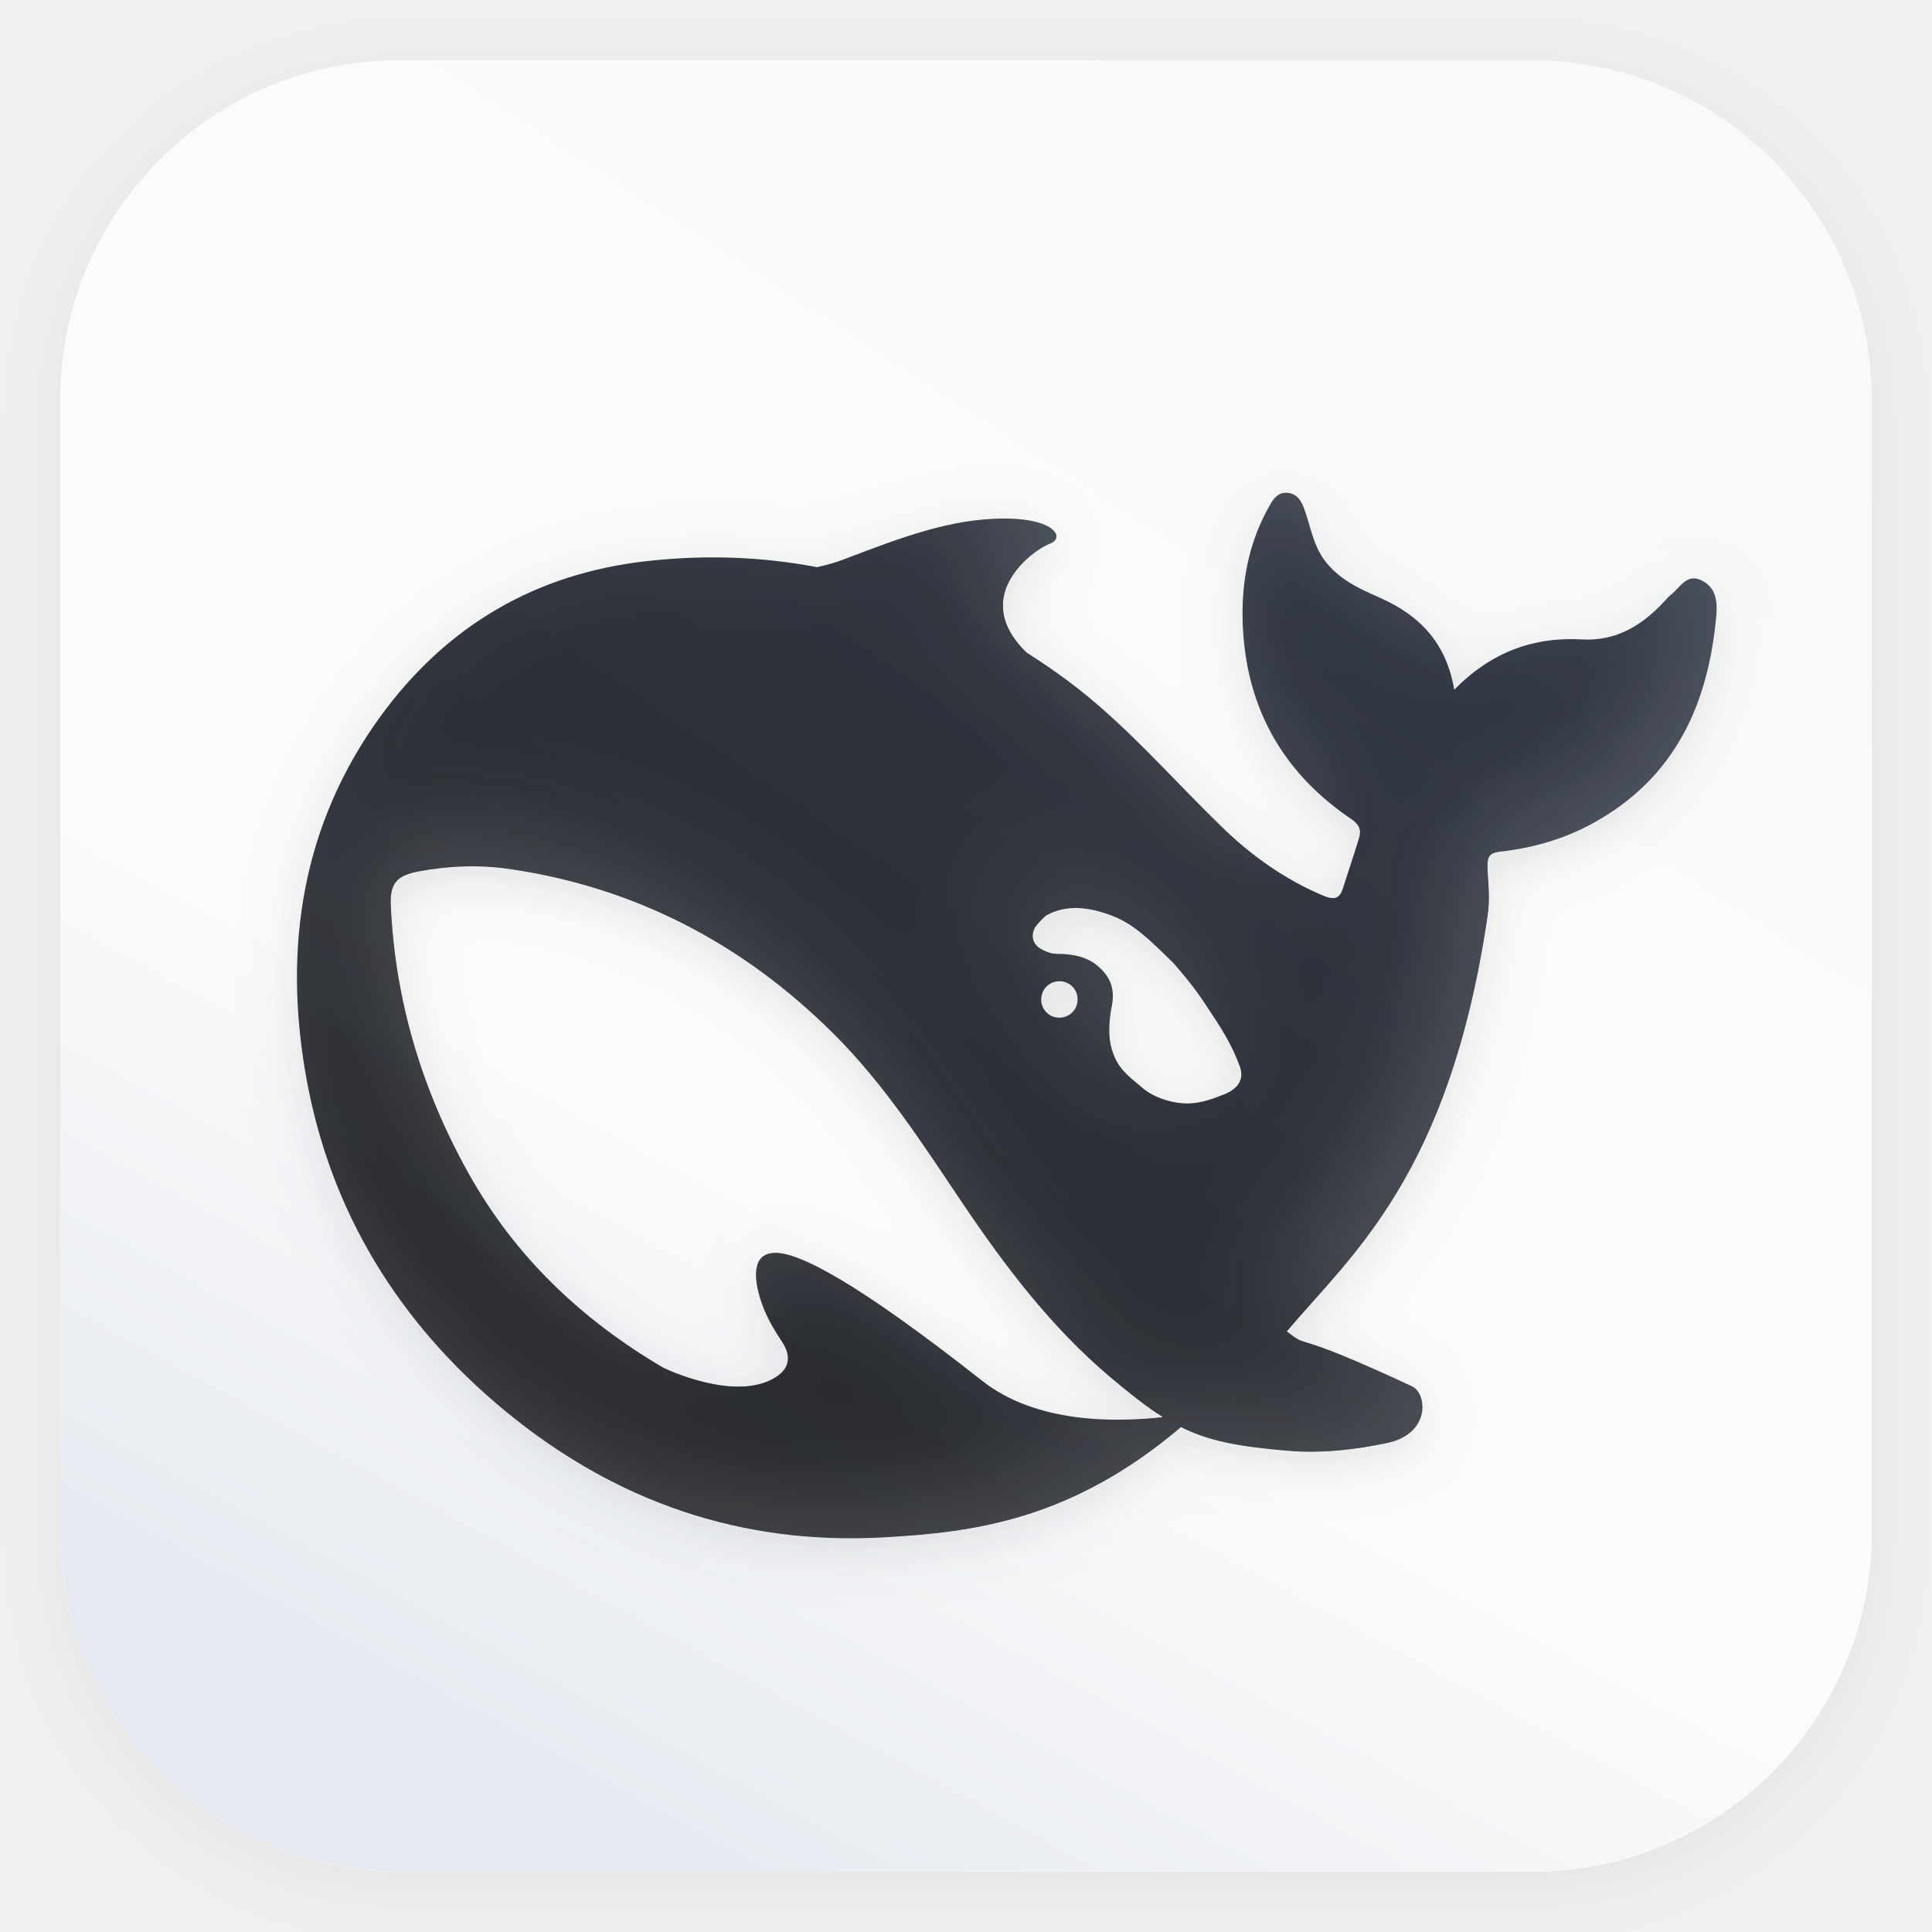
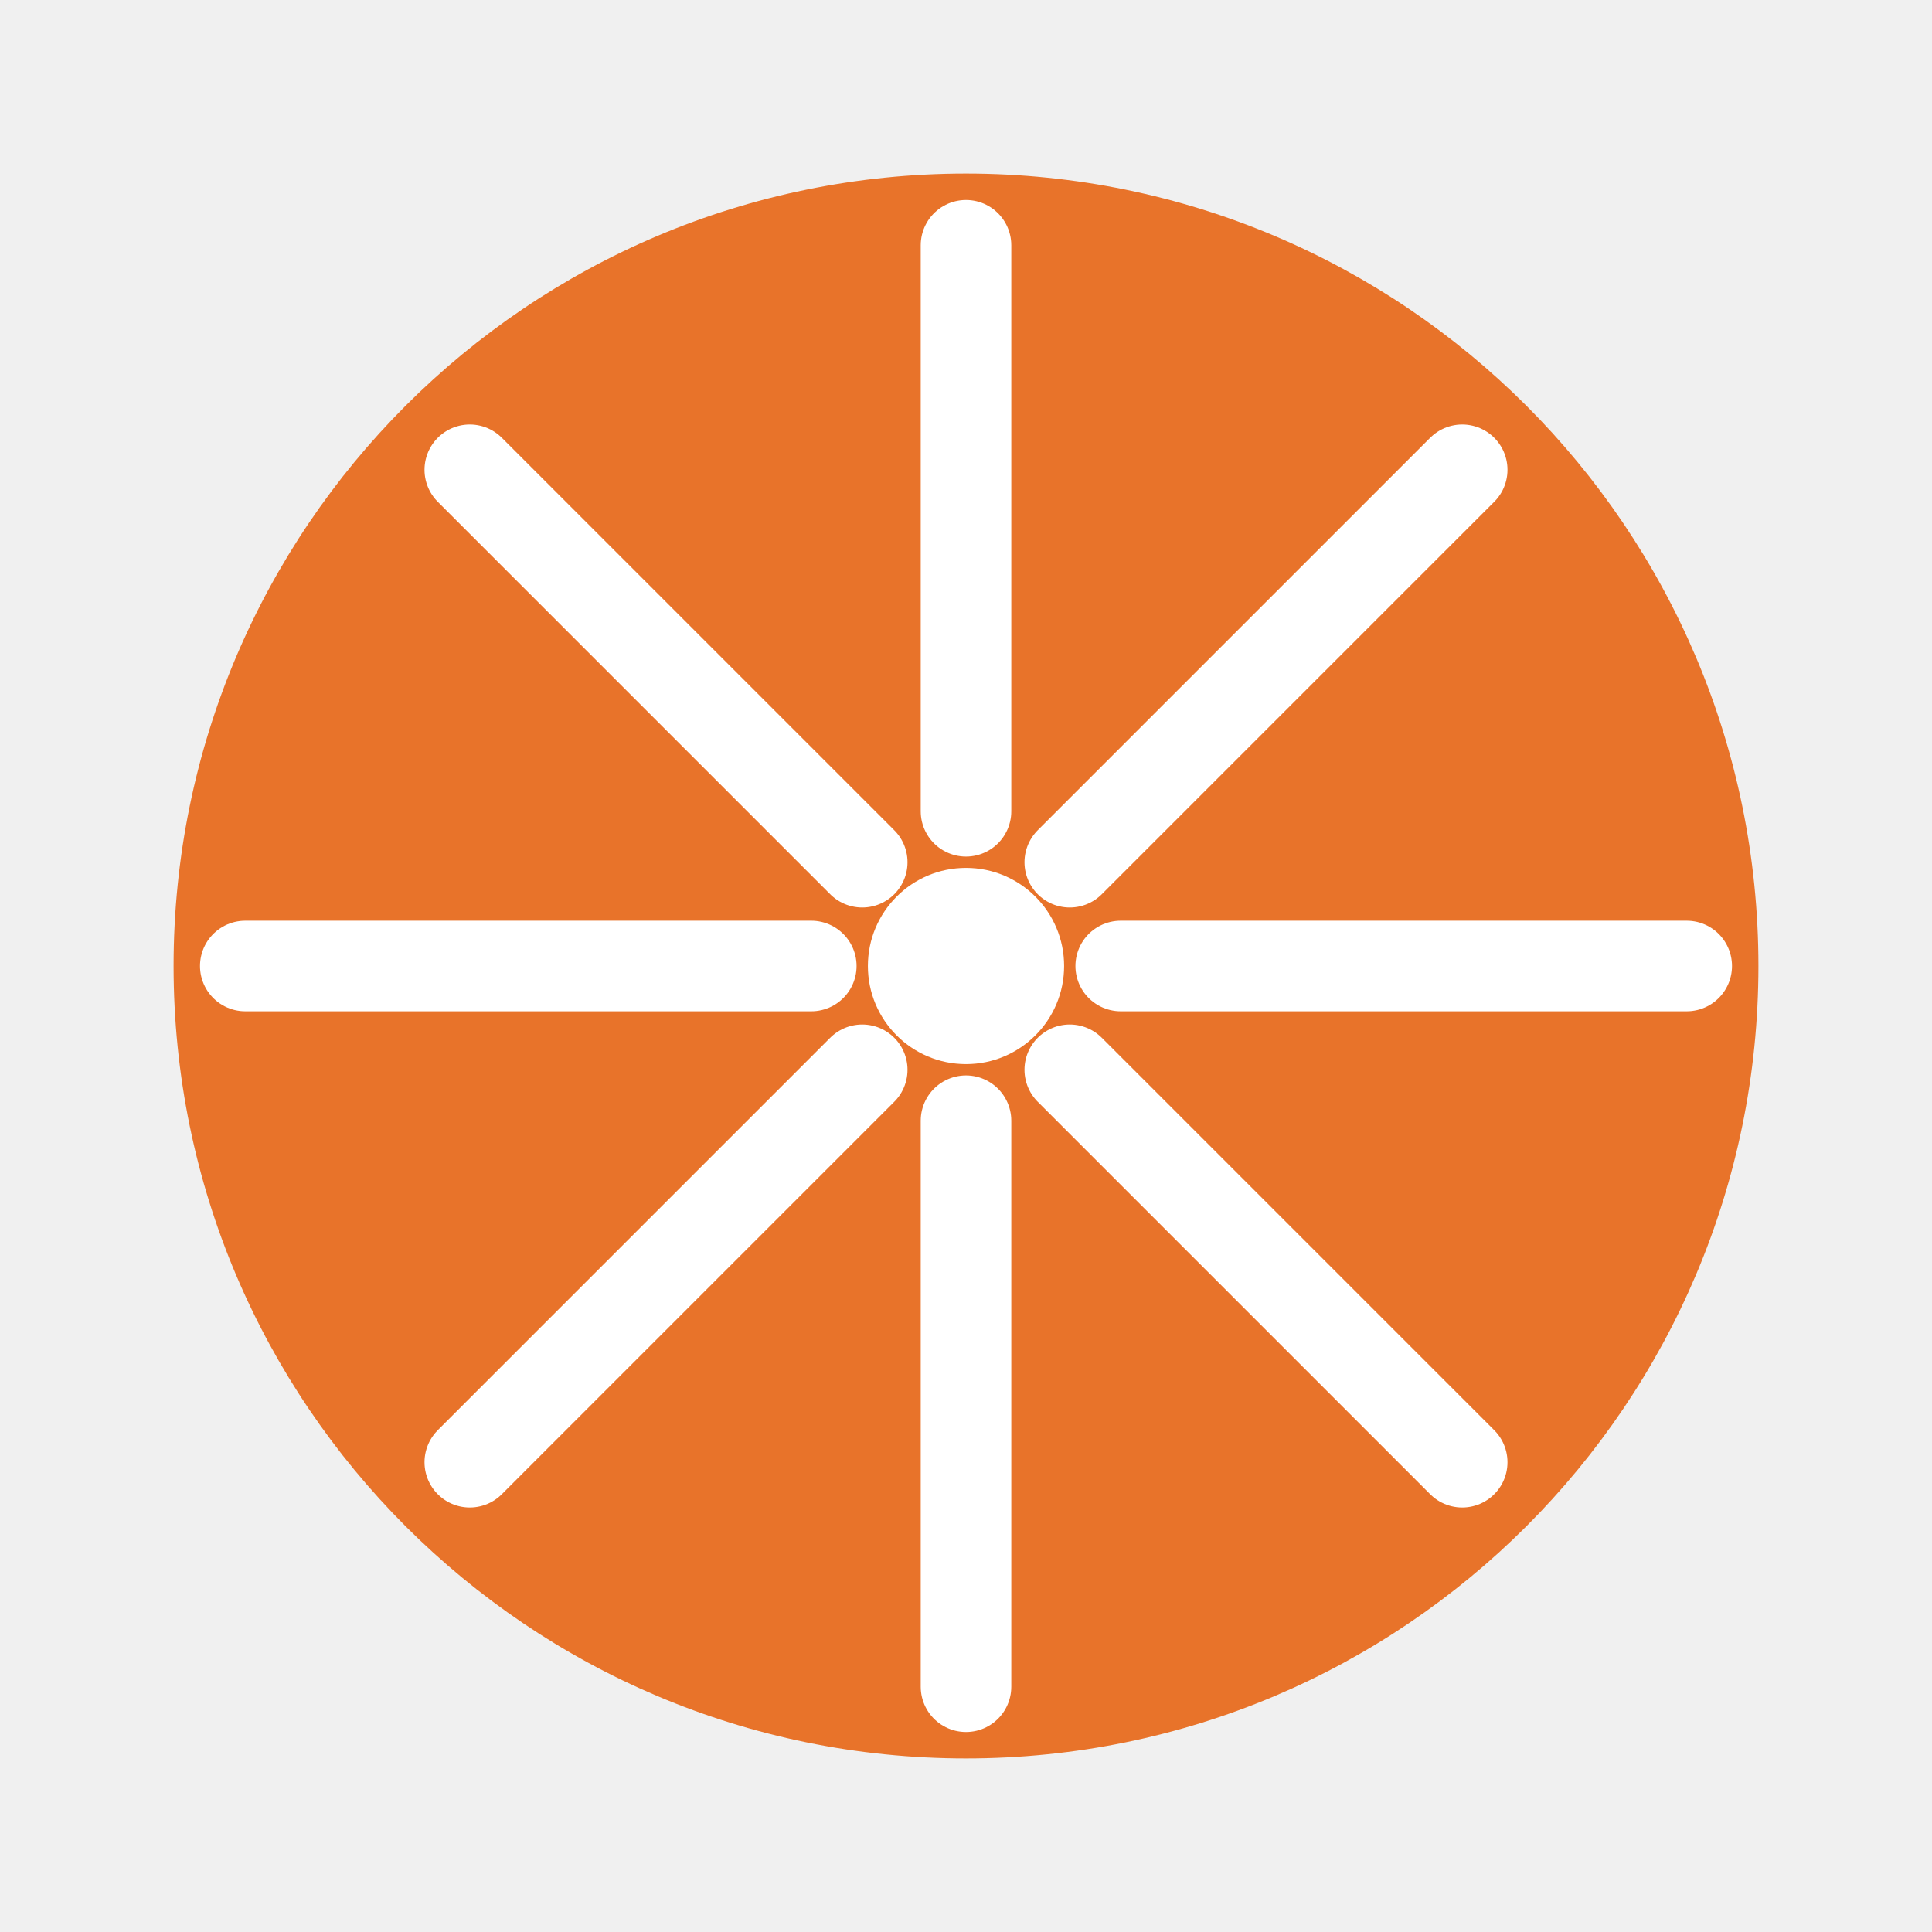
<svg xmlns="http://www.w3.org/2000/svg" width="1024" height="1024" viewBox="0 0 1024 1024" fill="none">
-   <g transform="translate(32 32) scale(0.9375) translate(-40 -32)">
-     <g filter="url(#filter0_d_1637_371)">
-       <rect rx="192" width="1024" height="1024" transform="translate(40 32)" fill="#FBFBFB" />
-       <rect rx="192" width="1024" height="1024" transform="translate(40 32)" fill="url(#paint0_linear_1637_371)" fill-opacity="0.4" />
-       <rect rx="192" width="1024" height="1024" transform="translate(40 32)" fill="url(#paint1_linear_1637_371)" fill-opacity="0.8" />
-       <g id="tray-glyph" filter="url(#filter1_ddi_1637_371)">
-         <path d="M968.002 326.025C959.5 321.85 955.842 329.804 950.865 333.835C949.162 335.143 947.722 336.834 946.283 338.393C933.859 351.673 919.336 360.407 900.376 359.363C872.649 357.804 848.963 366.525 828.035 387.759C823.586 361.583 808.812 345.951 786.313 335.936C774.536 330.729 762.64 325.51 754.401 314.186C748.645 306.112 747.074 297.127 744.195 288.274C742.36 282.936 740.538 277.465 734.385 276.554C727.718 275.51 725.103 281.112 722.476 285.803C712.006 304.95 707.952 326.039 708.349 347.405C709.26 395.463 729.54 433.742 769.823 460.962C774.404 464.094 775.579 467.212 774.14 471.771C771.394 481.153 768.119 490.257 765.241 499.639C763.406 505.624 760.66 506.933 754.256 504.329C732.154 495.08 713.049 481.417 696.175 464.874C667.524 437.138 641.633 406.536 609.325 382.566C601.733 376.964 594.154 371.758 586.298 366.802C553.33 334.773 590.616 308.464 599.251 305.333C608.282 302.082 602.393 290.877 573.214 291.009C544.048 291.141 517.364 300.906 483.353 313.935C478.389 315.891 473.147 317.318 467.786 318.494C436.917 312.64 404.873 311.332 371.377 315.111C308.332 322.141 257.975 351.964 220.953 402.876C176.471 464.081 166.014 533.624 178.835 606.153C192.302 682.594 231.291 745.887 291.194 795.372C353.328 846.68 424.876 871.813 506.498 866.99C556.076 864.122 611.279 857.489 673.532 804.74C689.23 812.55 705.708 815.681 733.052 818.02C754.111 819.976 774.391 816.976 790.076 813.726C814.674 808.519 812.971 785.726 804.072 781.564C731.995 747.962 747.826 761.638 733.435 750.565C770.06 707.198 825.263 662.139 846.85 516.156C848.553 504.567 847.114 497.273 846.85 487.892C846.718 482.157 848.025 479.95 854.574 479.303C872.623 477.215 890.156 472.273 906.238 463.42C952.938 437.892 971.765 395.965 976.215 345.7C976.875 338.01 976.083 330.069 967.976 326.039L968.002 326.025ZM561.067 778.432C491.222 723.477 457.343 705.374 443.347 706.154C430.263 706.933 432.626 721.918 435.505 731.682C438.515 741.315 442.436 747.962 447.929 756.418C451.718 762.021 454.346 770.345 444.14 776.609C421.641 790.549 382.533 771.918 380.698 771.006C335.174 744.182 297.109 708.757 270.293 660.316C244.389 613.698 229.35 563.685 226.868 510.302C226.208 497.406 230.01 492.847 242.831 490.508C259.704 487.376 277.106 486.729 293.98 489.2C365.264 499.625 425.959 531.523 476.844 582.052C505.878 610.831 527.861 645.213 550.491 678.815C574.561 714.492 600.452 748.49 633.42 776.358C645.066 786.122 654.348 793.548 663.247 799.019C636.431 802.018 591.698 802.666 561.08 778.445L561.067 778.432ZM594.55 562.905C594.55 557.171 599.132 552.625 604.888 552.625C606.195 552.625 607.371 552.876 608.414 553.273C609.853 553.801 611.16 554.581 612.203 555.744C614.038 557.567 615.081 560.17 615.081 562.905C615.081 568.64 610.5 573.185 604.743 573.185C598.987 573.185 594.537 568.627 594.537 562.905H594.55ZM698.539 616.301C691.871 619.037 685.19 621.375 678.787 621.64C668.845 622.155 657.992 618.125 652.103 613.17C642.953 605.479 636.404 601.185 633.658 587.773C632.483 582.039 633.13 573.185 634.186 568.111C636.536 557.171 633.922 550.141 626.212 543.759C619.927 538.553 611.952 537.112 603.185 537.112C599.911 537.112 596.914 535.685 594.682 534.509C591.025 532.686 588.015 528.127 590.893 522.525C591.804 520.701 596.254 516.275 597.297 515.495C609.206 508.716 622.937 510.936 635.625 516.01C647.403 520.833 656.288 529.686 669.109 542.186C682.193 557.289 684.543 561.465 692.003 572.789C697.892 581.642 703.252 590.759 706.909 601.185C709.128 607.699 706.249 613.038 698.539 616.288V616.301Z" fill="url(#paint2_linear_1637_371)" fill-opacity="0.9" />
-       </g>
+   <g id="tray-glyph">
+     <circle cx="512" cy="512" r="420" fill="#E8732A" />
+     <g stroke="#FFFFFF" stroke-width="48" stroke-linecap="round">
+       <line x1="512" y1="130" x2="512" y2="430" />
+       <line x1="512" y1="594" x2="512" y2="894" />
+       <line x1="130" y1="512" x2="430" y2="512" />
+       <line x1="594" y1="512" x2="894" y2="512" />
+       <line x1="249" y1="249" x2="457" y2="457" />
+       <line x1="567" y1="567" x2="775" y2="775" />
+       <line x1="775" y1="249" x2="567" y2="457" />
+       <line x1="457" y1="567" x2="249" y2="775" />
    </g>
+     <circle cx="512" cy="512" r="52" fill="#FFFFFF" />
  </g>
-   <defs>
-     <filter id="filter0_d_1637_371" x="-8" y="-16" width="1120" height="1120" filterUnits="userSpaceOnUse" color-interpolation-filters="sRGB">
-       <feFlood flood-opacity="0" result="BackgroundImageFix" />
-       <feColorMatrix in="SourceAlpha" type="matrix" values="0 0 0 0 0 0 0 0 0 0 0 0 0 0 0 0 0 0 127 0" result="hardAlpha" />
-       <feOffset dy="8" />
-       <feGaussianBlur stdDeviation="20" />
-       <feComposite in2="hardAlpha" operator="out" />
-       <feColorMatrix type="matrix" values="0 0 0 0 0 0 0 0 0 0 0 0 0 0 0 0 0 0 0.05 0" />
-       <feBlend mode="normal" in2="BackgroundImageFix" result="effect1_dropShadow_1637_371" />
-       <feBlend mode="normal" in="BackgroundImageFix" in2="effect1_dropShadow_1637_371" result="BackgroundImageFix" />
-       <feBlend mode="normal" in="SourceGraphic" in2="BackgroundImageFix" result="shape" />
-     </filter>
-     <filter id="filter1_ddi_1637_371" x="133.744" y="240.427" width="882.652" height="671.147" filterUnits="userSpaceOnUse" color-interpolation-filters="sRGB">
-       <feFlood flood-opacity="0" result="BackgroundImageFix" />
-       <feColorMatrix in="SourceAlpha" type="matrix" values="0 0 0 0 0 0 0 0 0 0 0 0 0 0 0 0 0 0 127 0" result="hardAlpha" />
-       <feOffset dy="4" />
-       <feGaussianBlur stdDeviation="20" />
-       <feComposite in2="hardAlpha" operator="out" />
-       <feColorMatrix type="matrix" values="0 0 0 0 0.176 0 0 0 0 0.192 0 0 0 0 0.231 0 0 0 0.08 0" />
-       <feBlend mode="normal" in2="BackgroundImageFix" result="effect1_dropShadow_1637_371" />
-       <feColorMatrix in="SourceAlpha" type="matrix" values="0 0 0 0 0 0 0 0 0 0 0 0 0 0 0 0 0 0 127 0" result="hardAlpha" />
-       <feOffset dy="8" />
-       <feGaussianBlur stdDeviation="8" />
-       <feComposite in2="hardAlpha" operator="out" />
-       <feColorMatrix type="matrix" values="0 0 0 0 0.173 0 0 0 0 0.188 0 0 0 0 0.224 0 0 0 0.04 0" />
-       <feBlend mode="normal" in2="effect1_dropShadow_1637_371" result="effect2_dropShadow_1637_371" />
-       <feBlend mode="normal" in="SourceGraphic" in2="BackgroundImageFix" result="shape" />
-       <feColorMatrix in="SourceAlpha" type="matrix" values="0 0 0 0 0 0 0 0 0 0 0 0 0 0 0 0 0 0 127 0" result="hardAlpha" />
-       <feOffset dx="-16" dy="-20" />
-       <feGaussianBlur stdDeviation="30" />
-       <feComposite in2="hardAlpha" operator="arithmetic" k2="-1" k3="1" />
-       <feColorMatrix type="matrix" values="0 0 0 0 1 0 0 0 0 1 0 0 0 0 1 0 0 0 0.15 0" />
-       <feBlend mode="normal" in2="shape" result="effect3_innerShadow_1637_371" />
-       <feBlend mode="normal" in="effect3_innerShadow_1637_371" in2="effect2_dropShadow_1637_371" result="effect3_innerShadow_1637_371" />
-     </filter>
-     <linearGradient id="paint0_linear_1637_371" x1="973.58" y1="1.59609e-05" x2="378.123" y2="917.86" gradientUnits="userSpaceOnUse">
-       <stop offset="0.142" stop-color="#D4DBE9" />
-       <stop offset="0.486" stop-color="#FBFBFB" />
-     </linearGradient>
-     <linearGradient id="paint1_linear_1637_371" x1="603.371" y1="445.063" x2="239.356" y2="1111.41" gradientUnits="userSpaceOnUse">
-       <stop offset="0.363" stop-color="#FBFBFB" />
-       <stop offset="0.83" stop-color="#E1E6EE" />
-     </linearGradient>
-     <linearGradient id="paint2_linear_1637_371" x1="849.855" y1="39.085" x2="331.636" y2="802.645" gradientUnits="userSpaceOnUse">
-       <stop offset="0.086" stop-color="#1C2434" />
-       <stop offset="1" stop-color="#0F1115" />
-     </linearGradient>
-   </defs>
</svg>
